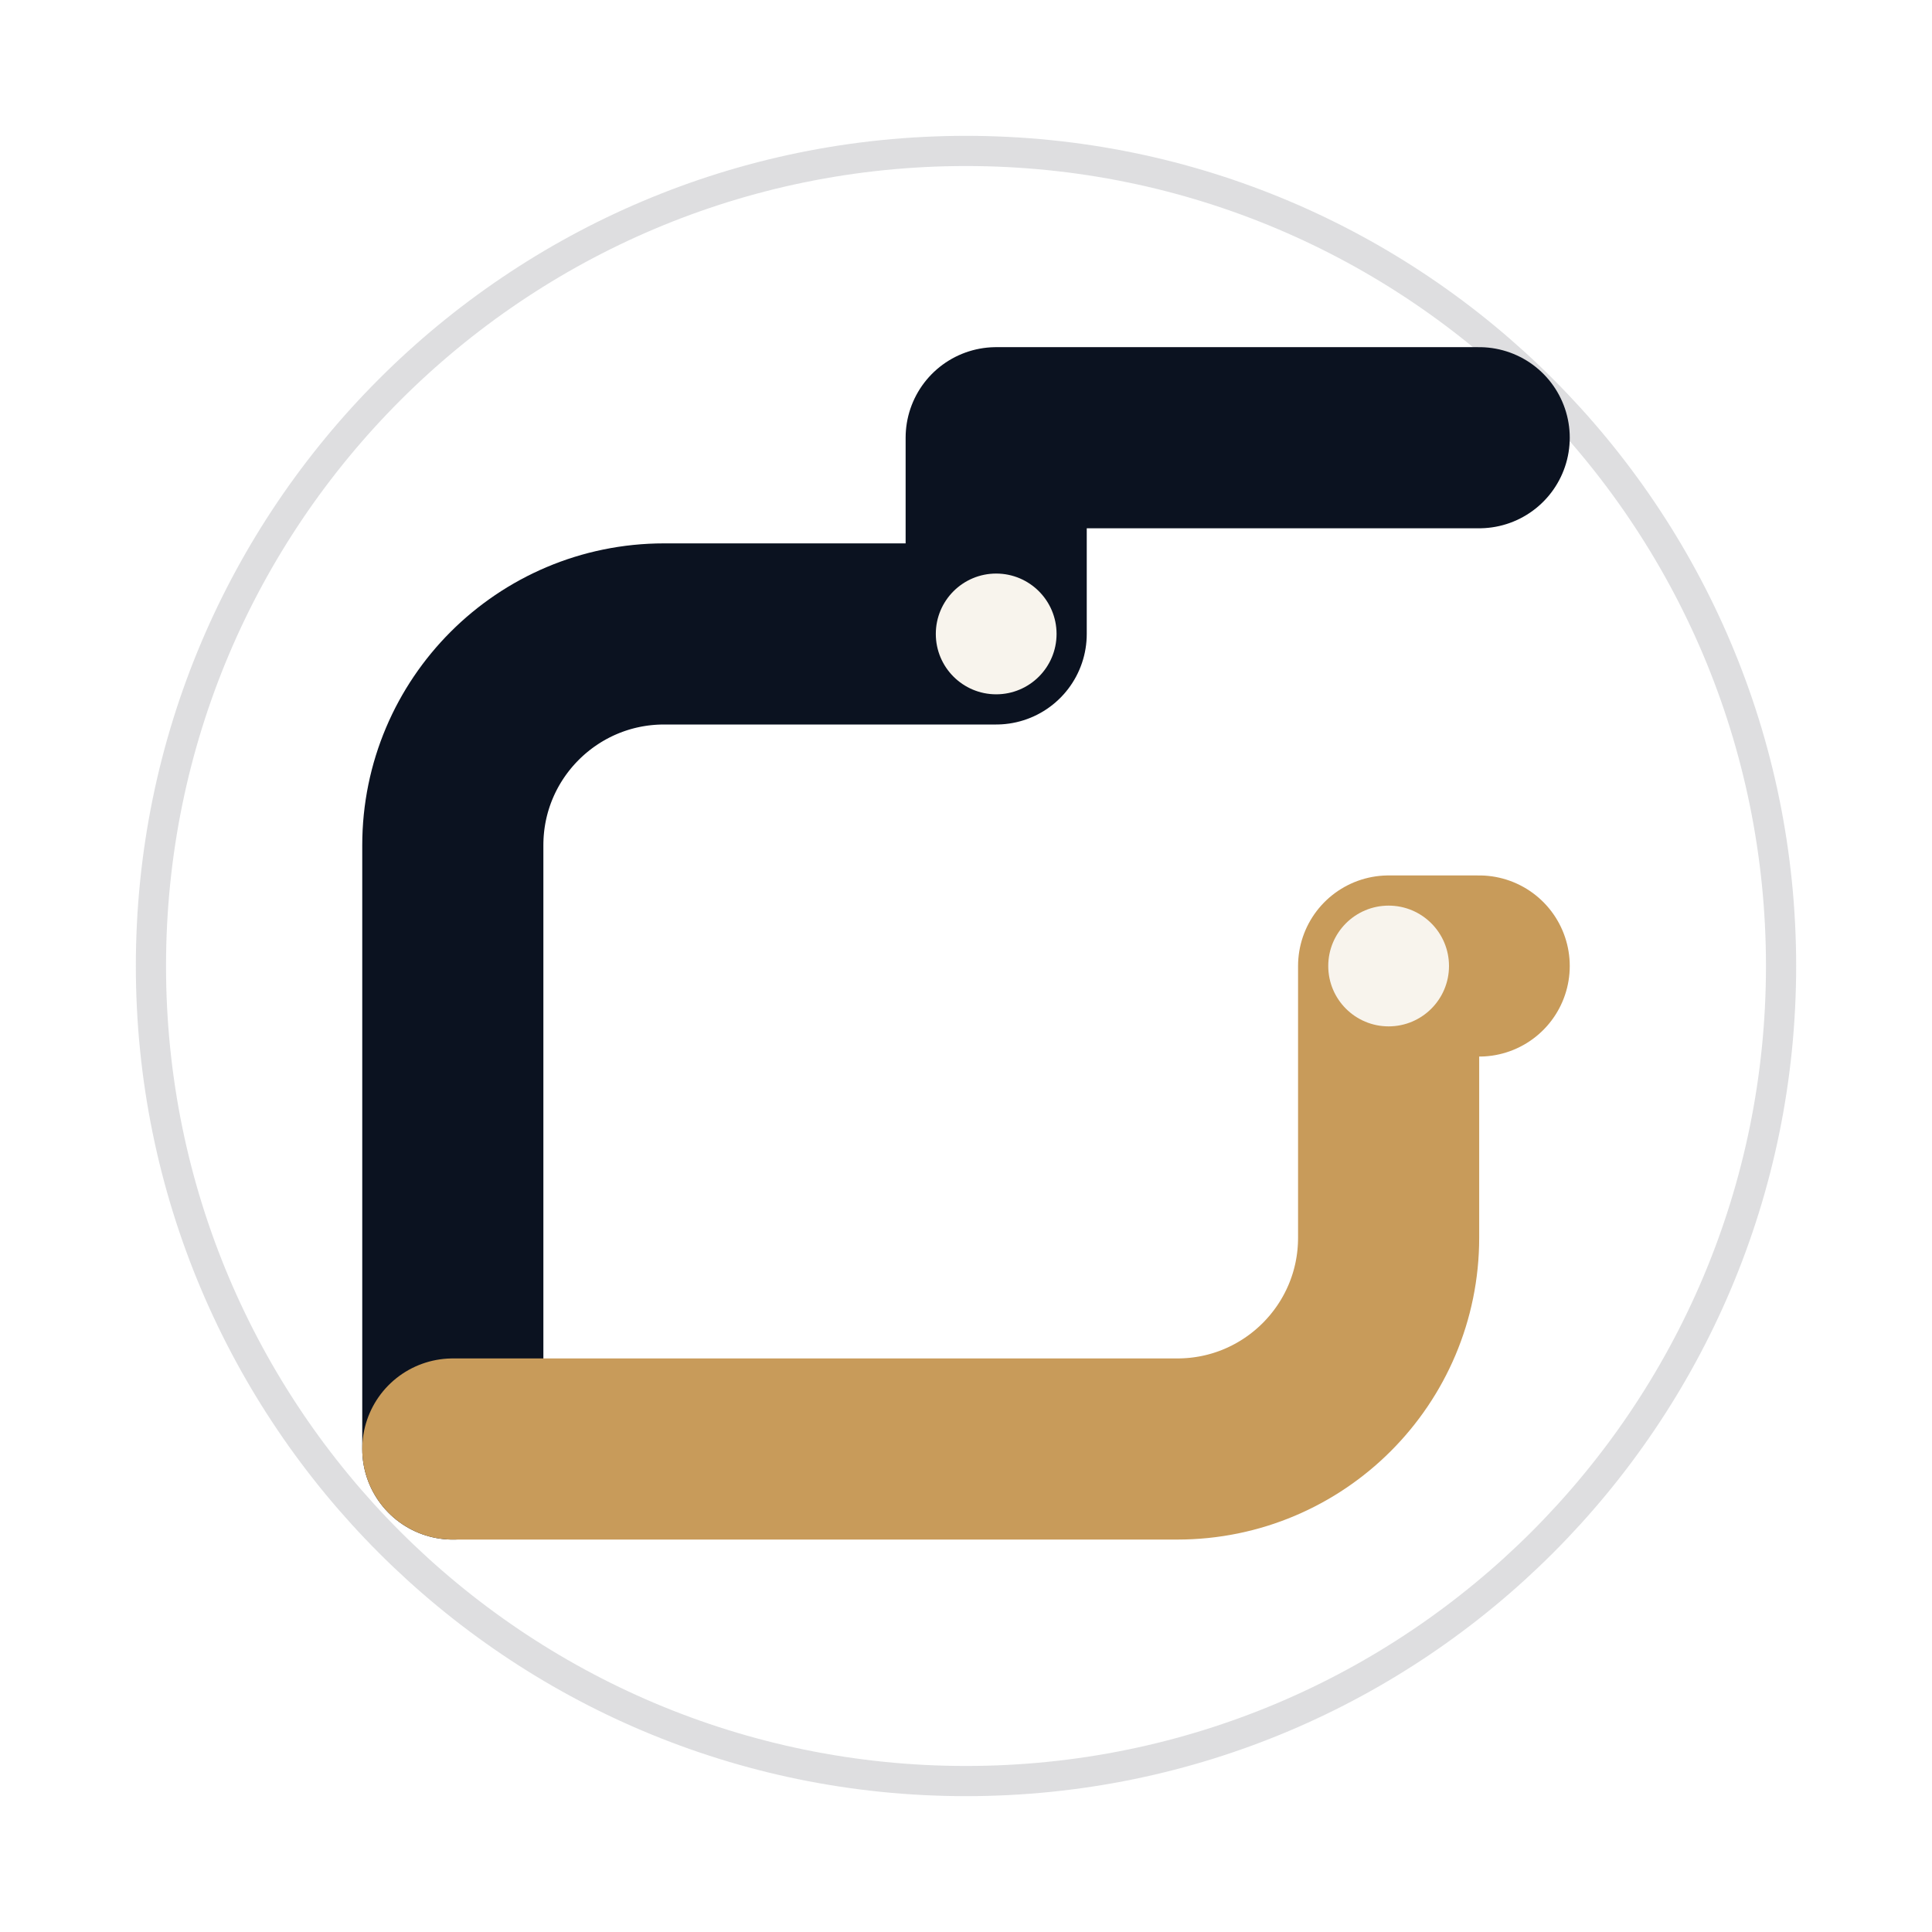
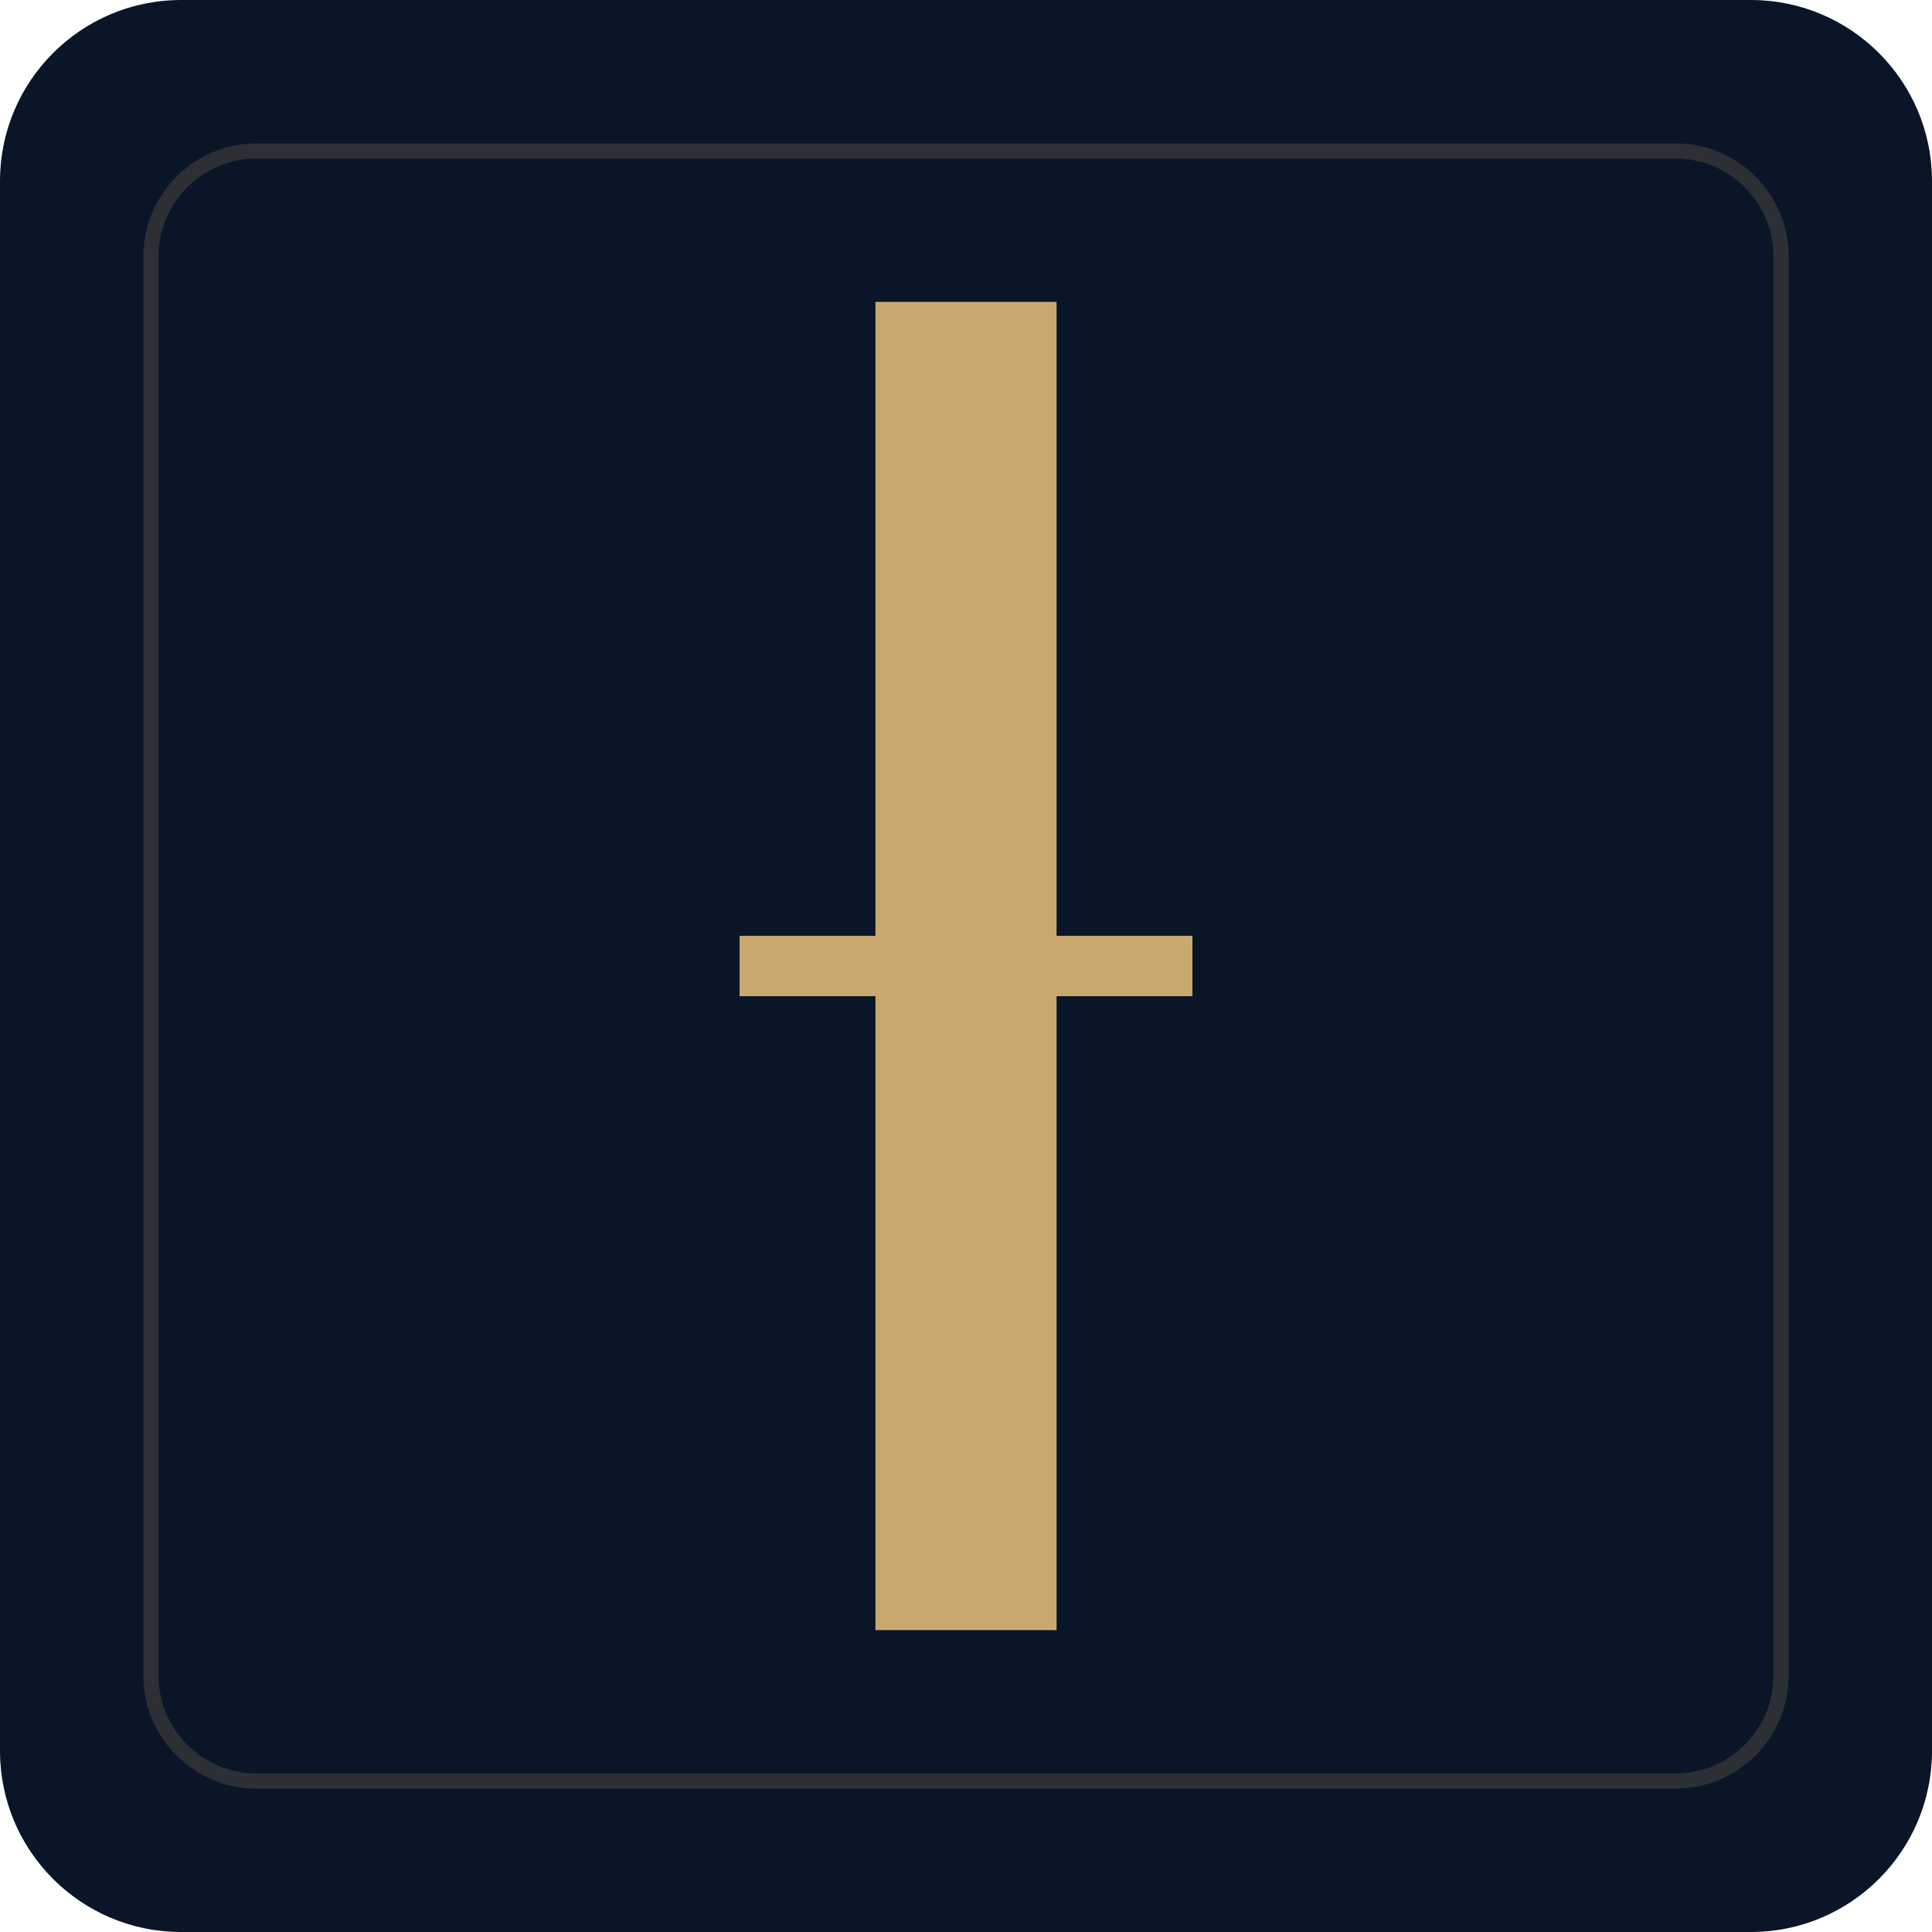
<svg xmlns="http://www.w3.org/2000/svg" viewBox="0 0 128 128" fill="none">
-   <circle cx="64" cy="64" r="54" stroke="#0B1220" stroke-width="2" opacity=".14" />
-   <path d="M30 96V56C30 48.268 36.268 42 44 42H66V29H98" stroke="#0B1220" stroke-width="12" stroke-linecap="round" stroke-linejoin="round" />
-   <path d="M30 96H78C85.732 96 92 89.732 92 82V64H98" stroke="#C89B5A" stroke-width="12" stroke-linecap="round" stroke-linejoin="round" />
-   <circle cx="66" cy="42" r="4" fill="#F8F4ED" />
-   <circle cx="92" cy="64" r="4" fill="#F8F4ED" />
+   <rect width="128" height="128" rx="12" fill="#0A1628" />
+   <rect x="10" y="10" width="108" height="108" rx="7" stroke="#C9A96E" stroke-width="1" opacity=".18" />
+   <path d="M58 20h12v88H58z" fill="#C9A96E" />
+   <path d="M49 62h30v4H49z" fill="#C9A96E" />
</svg>
